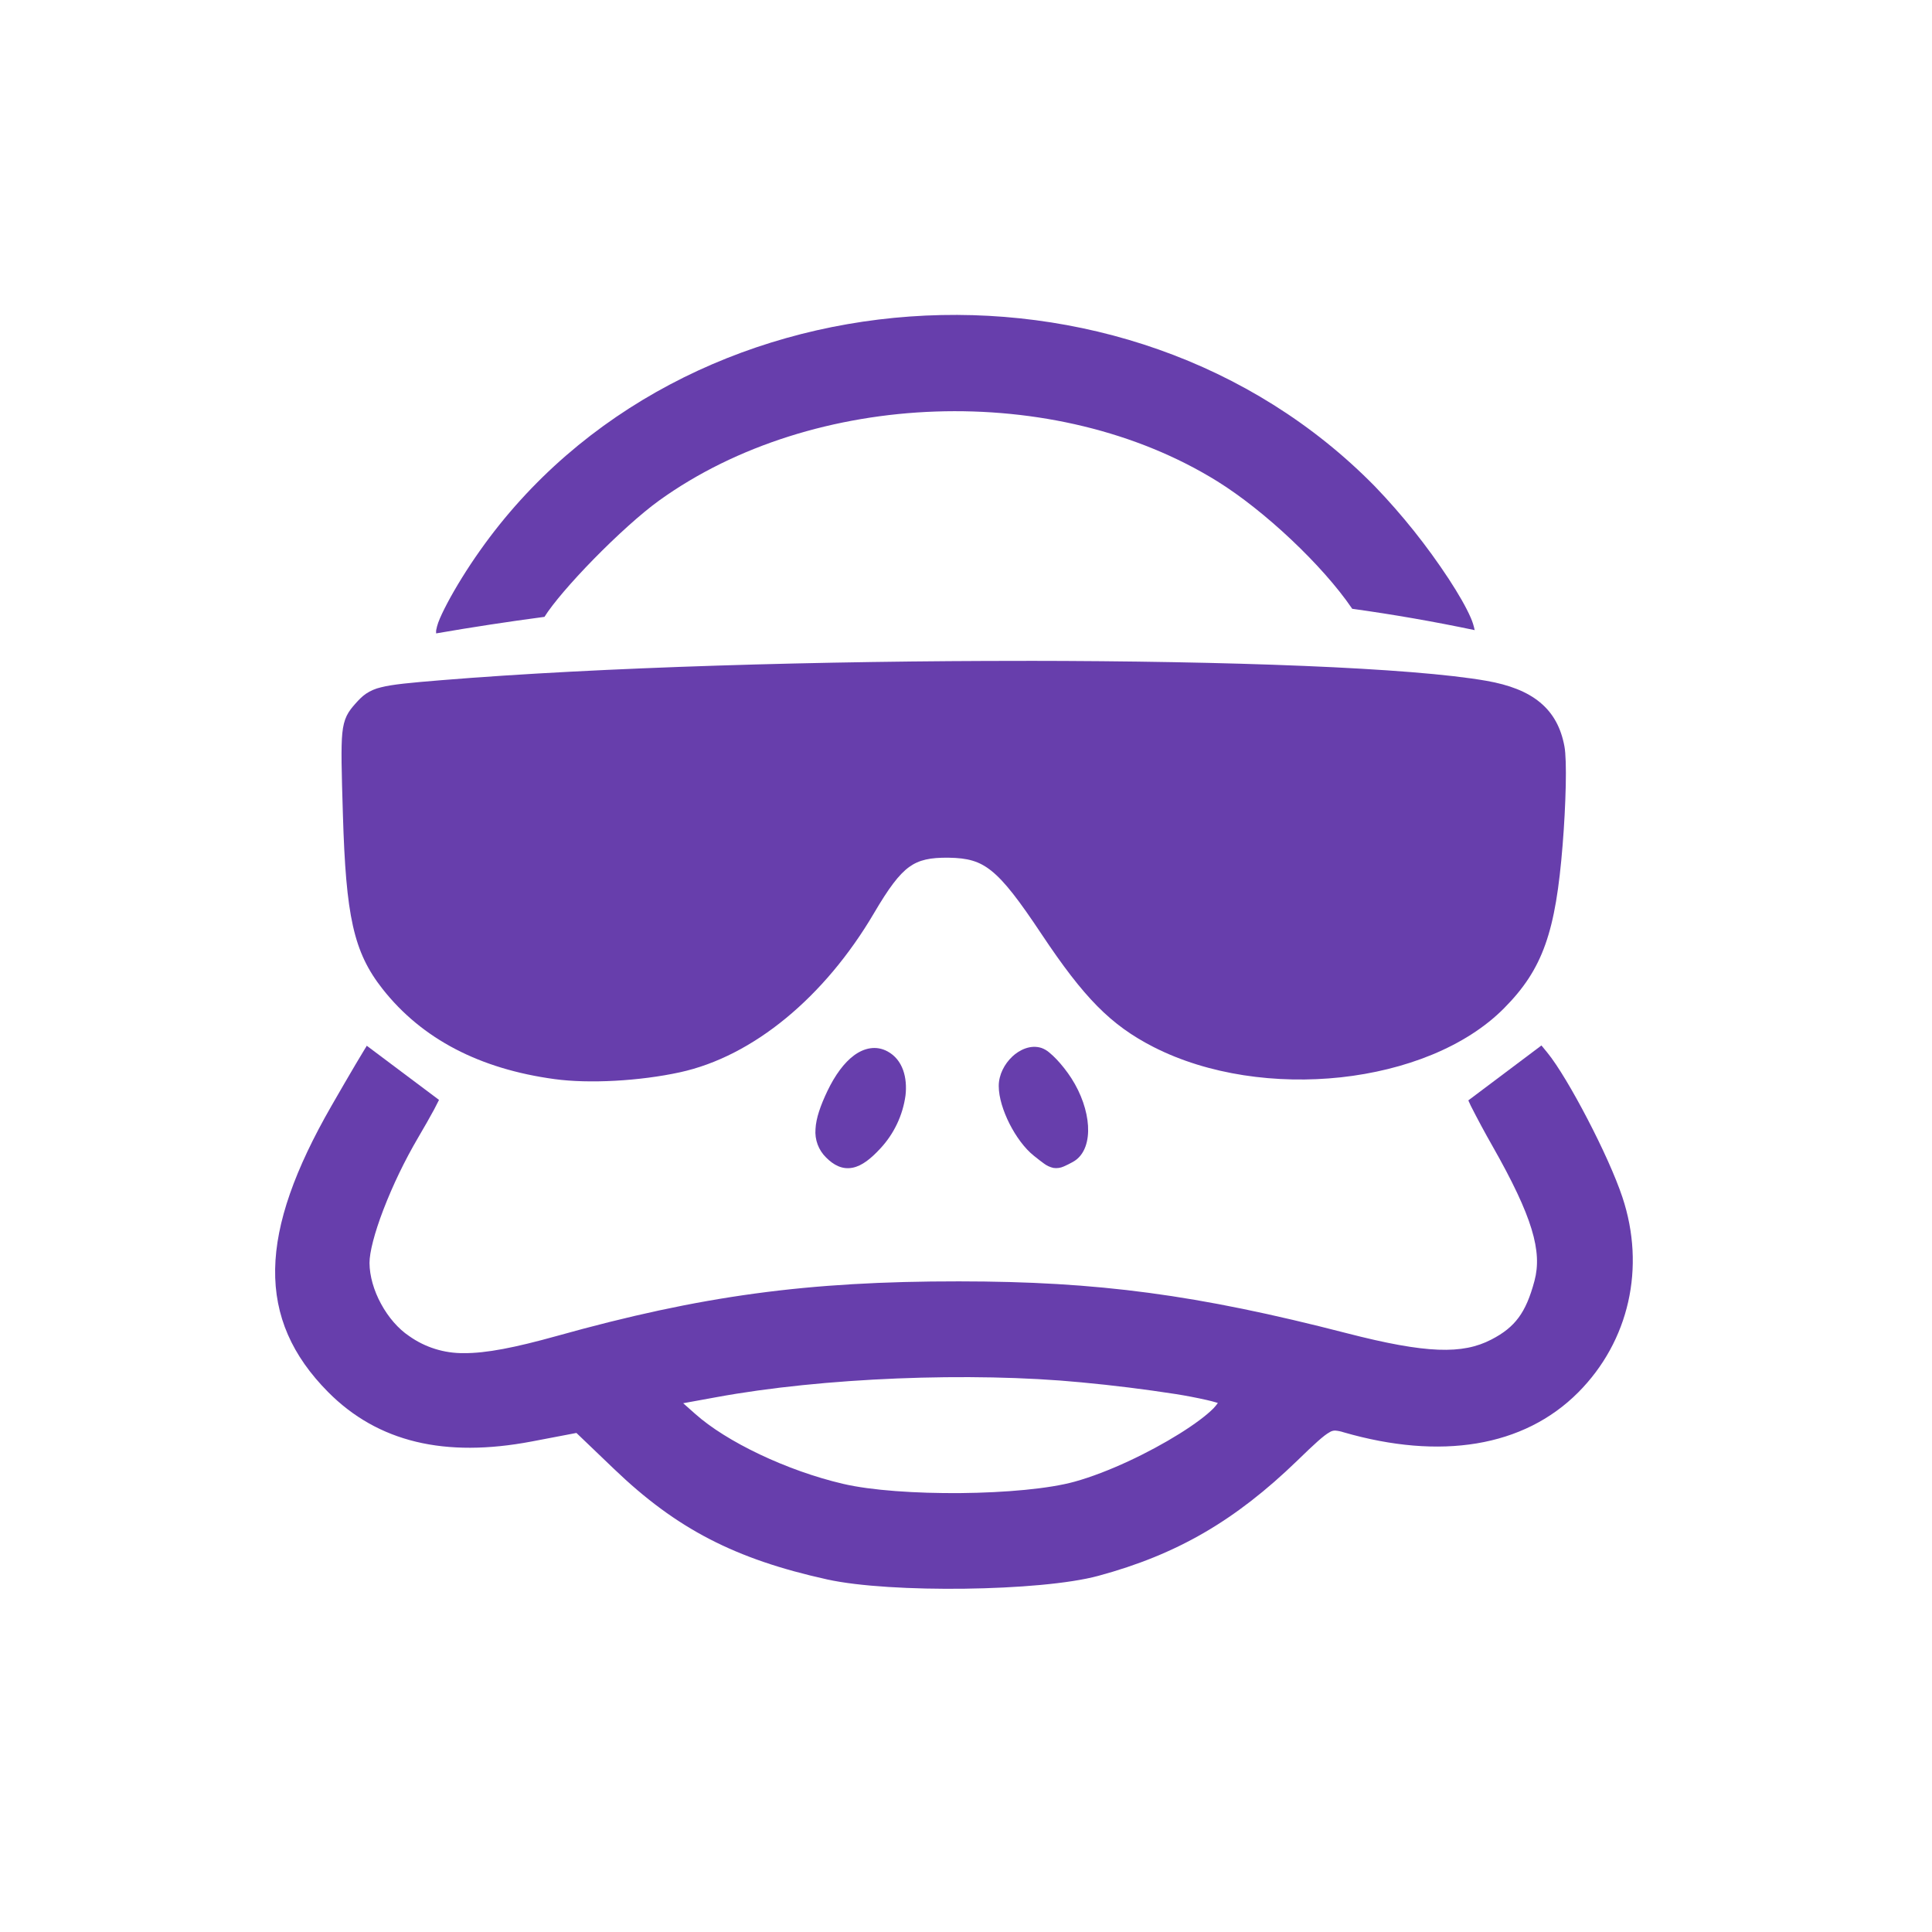
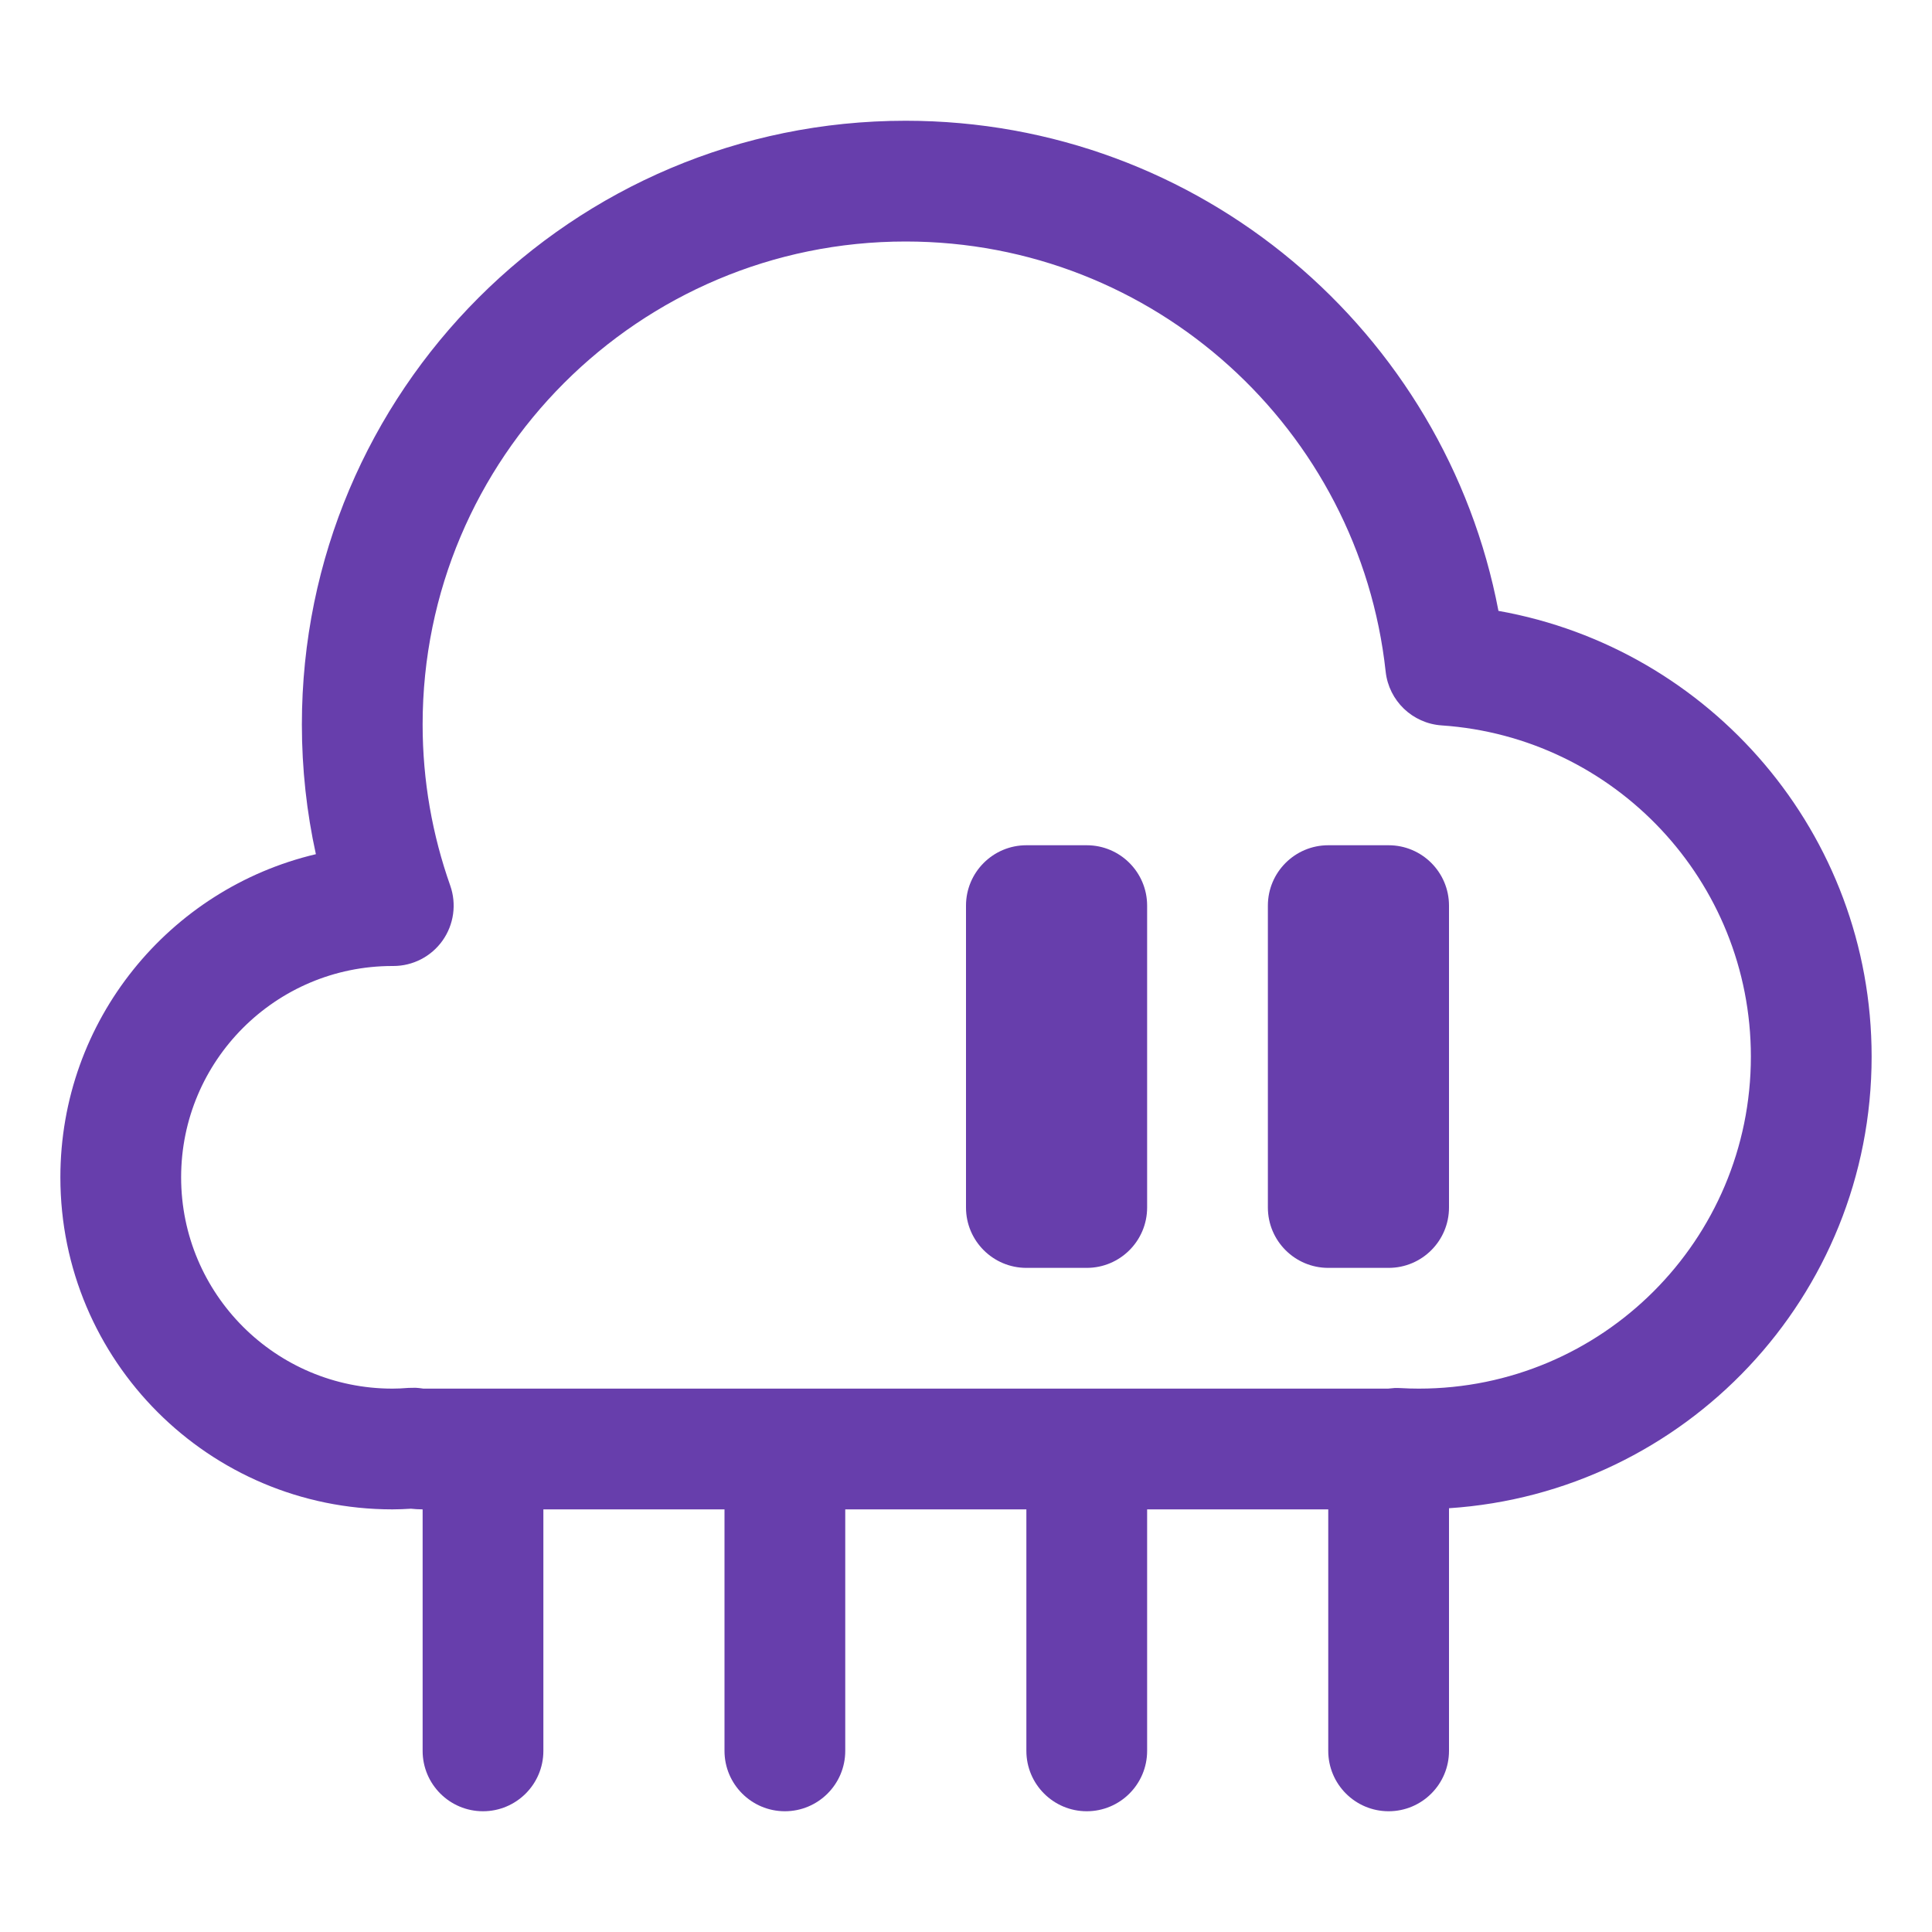
- <svg xmlns="http://www.w3.org/2000/svg" width="39" height="39" fill="none" viewBox="0 0 39 39">
-   <path fill="#673eac" fill-rule="evenodd" d="M31.232 21.245c.216.264.528.794.816 1.348.29.556.564 1.158.702 1.573.472 1.416.138 2.907-.892 3.942-1.102 1.106-2.784 1.369-4.735.805a.7.7 0 0 0-.172-.035.2.2 0 0 0-.114.035c-.055.03-.128.085-.235.18-.105.093-.238.22-.413.39-1.257 1.216-2.432 1.898-4.016 2.327-.587.16-1.643.246-2.696.26-1.055.014-2.138-.045-2.78-.187-1.86-.411-3.041-1.021-4.301-2.229l-.76-.728-.907.173c-1.744.33-3.1.016-4.108-1.001-.72-.727-1.083-1.529-1.067-2.482.016-.942.403-2.014 1.135-3.289.187-.326.363-.628.494-.85q.1-.17.162-.27l.05-.081.008-.017 1.459 1.094q-.037.077-.098.192c-.083.154-.198.356-.324.57a10 10 0 0 0-.7 1.452c-.182.474-.282.866-.281 1.079.002.26.086.555.233.824.146.27.347.503.567.65a1.87 1.87 0 0 0 1.103.345c.45.003 1.027-.11 1.879-.347 2.907-.812 5.054-1.104 8.117-1.102 2.806.001 4.815.27 7.818 1.044 1.627.42 2.35.43 2.926.132.249-.128.42-.265.552-.443.133-.179.233-.411.322-.745.157-.592-.033-1.284-.85-2.722a19 19 0 0 1-.436-.81q-.028-.057-.05-.109l1.476-1.109zm-9.4 6.66c-2.236-.216-5.234-.094-7.371.299l-.67.122.24.213c.631.565 1.855 1.15 2.986 1.414.564.133 1.472.195 2.377.187.907-.009 1.786-.088 2.297-.23.676-.187 1.505-.585 2.118-.968.306-.191.549-.373.689-.515a1 1 0 0 0 .086-.106l-.025-.008a3 3 0 0 0-.195-.051 10 10 0 0 0-.63-.121 32 32 0 0 0-1.903-.236" clip-rule="evenodd" />
-   <path fill="#673eac" d="M17.24 21.304c.205-.151.447-.204.676-.08.313.169.403.537.363.888a1.96 1.96 0 0 1-.512 1.076c-.184.198-.362.344-.552.383-.213.044-.389-.054-.539-.205a.72.72 0 0 1-.214-.575c.011-.218.099-.471.242-.771.154-.32.336-.568.536-.716m3.19.028c.148-.14.372-.249.593-.178a.5.5 0 0 1 .159.093q.072.059.149.14c.1.106.207.24.297.38.201.313.317.659.335.958.018.287-.055.595-.309.732a2 2 0 0 1-.181.09.37.37 0 0 1-.209.029.5.5 0 0 1-.19-.088q-.082-.059-.201-.155c-.192-.152-.367-.397-.494-.647-.126-.25-.218-.53-.218-.764 0-.23.118-.446.27-.59" />
-   <path fill="#673eac" d="M20.718 13.34c4.085.003 7.768.136 9.293.404.453.08.813.216 1.077.435.269.222.424.518.492.887.027.141.034.438.027.786a21 21 0 0 1-.063 1.201c-.07.873-.168 1.501-.349 2.01-.182.514-.446.899-.834 1.29-.775.782-2.002 1.253-3.293 1.394-1.292.14-2.677-.047-3.785-.613-.864-.442-1.403-.995-2.255-2.273-.457-.687-.747-1.067-1.013-1.28-.25-.201-.483-.261-.862-.267-.376-.005-.6.043-.8.187-.21.153-.414.428-.71.932-.996 1.693-2.439 2.891-3.919 3.213-.808.176-1.832.233-2.531.137-1.508-.205-2.674-.808-3.47-1.819-.589-.747-.74-1.477-.801-3.517-.027-.888-.04-1.361-.012-1.646.015-.146.042-.257.09-.355.047-.095.11-.17.175-.243s.129-.141.211-.198a.9.9 0 0 1 .303-.13c.232-.06.592-.093 1.214-.144 3.204-.263 7.722-.393 11.815-.39m-11.03-2.225C13.76 5.349 22.74 4.71 27.756 9.82a13 13 0 0 1 1.488 1.865c.196.3.354.574.446.787.038.086.063.172.078.248a36 36 0 0 0-2.473-.431l-.007-.012c-.59-.864-1.757-1.965-2.713-2.56-3.265-2.028-8.147-1.86-11.27.387-.361.26-.868.72-1.326 1.188-.444.454-.825.898-.988 1.16a56 56 0 0 0-2.187.334.4.4 0 0 1 .001-.066 1 1 0 0 1 .042-.154c.039-.107.105-.243.185-.395.161-.304.397-.69.656-1.055" />
+ <svg xmlns="http://www.w3.org/2000/svg" width="39" height="39" viewBox="0 0 39 39" fill="none">
+   <g transform="scale(1.21875)">
+     <path d="M18 14C18.552 14 19 14.448 19 15V20C19 20.552 18.552 21 18 21H17C16.448 21 16 20.552 16 20V15C16 14.448 16.448 14 17 14H18Z" fill="#673eac" />
+     <path d="M23 14C23.552 14 24 14.448 24 15V20C24 20.552 23.552 21 23 21H22C21.448 21 21 20.552 21 20V15C21 14.448 21.448 14 22 14H23Z" fill="#673eac" />
+     <path fill-rule="evenodd" clip-rule="evenodd" d="M15 2C19.88 2 23.939 5.495 24.819 10.118C28.332 10.742 31 13.808 31 17.5C31 21.474 27.909 24.724 24 24.981V29C24 29.552 23.552 30 23 30C22.448 30 22 29.552 22 29V25H19V29C19 29.552 18.552 30 18 30C17.448 30 17 29.552 17 29V25H14V29C14 29.552 13.552 30 13 30C12.448 30 12 29.552 12 29V25H9V29C9 29.552 8.552 30 8 30C7.448 30 7 29.552 7 29V25C6.929 25 6.864 24.995 6.807 24.989C6.711 24.995 6.608 25 6.5 25C3.462 25 1 22.538 1 19.5C1 16.899 2.806 14.72 5.232 14.148C5.08 13.456 5 12.737 5 12C5 6.477 9.477 2 15 2ZM15 4C10.582 4 7 7.582 7 12C7 12.935 7.162 13.832 7.457 14.667C7.565 14.973 7.518 15.314 7.33 15.579C7.142 15.844 6.837 16.001 6.512 16C6.509 16 6.509 16 6.5 16C4.567 16 3 17.567 3 19.5C3 21.433 4.567 23 6.5 23C6.579 23 6.665 22.996 6.766 22.988L6.883 22.986C6.922 22.988 6.96 22.992 6.999 22.998C7.004 22.999 7.008 23 7.011 23H22.989C22.989 23 22.993 23 23.001 22.999L23.098 22.99C23.13 22.989 23.162 22.989 23.194 22.991C23.301 22.997 23.402 23 23.5 23C26.538 23 29 20.538 29 17.5C29 14.59 26.739 12.208 23.878 12.015C23.394 11.982 23.004 11.607 22.951 11.125C22.516 7.119 19.122 4 15 4Z" fill="#673eac" />
+   </g>
</svg>
